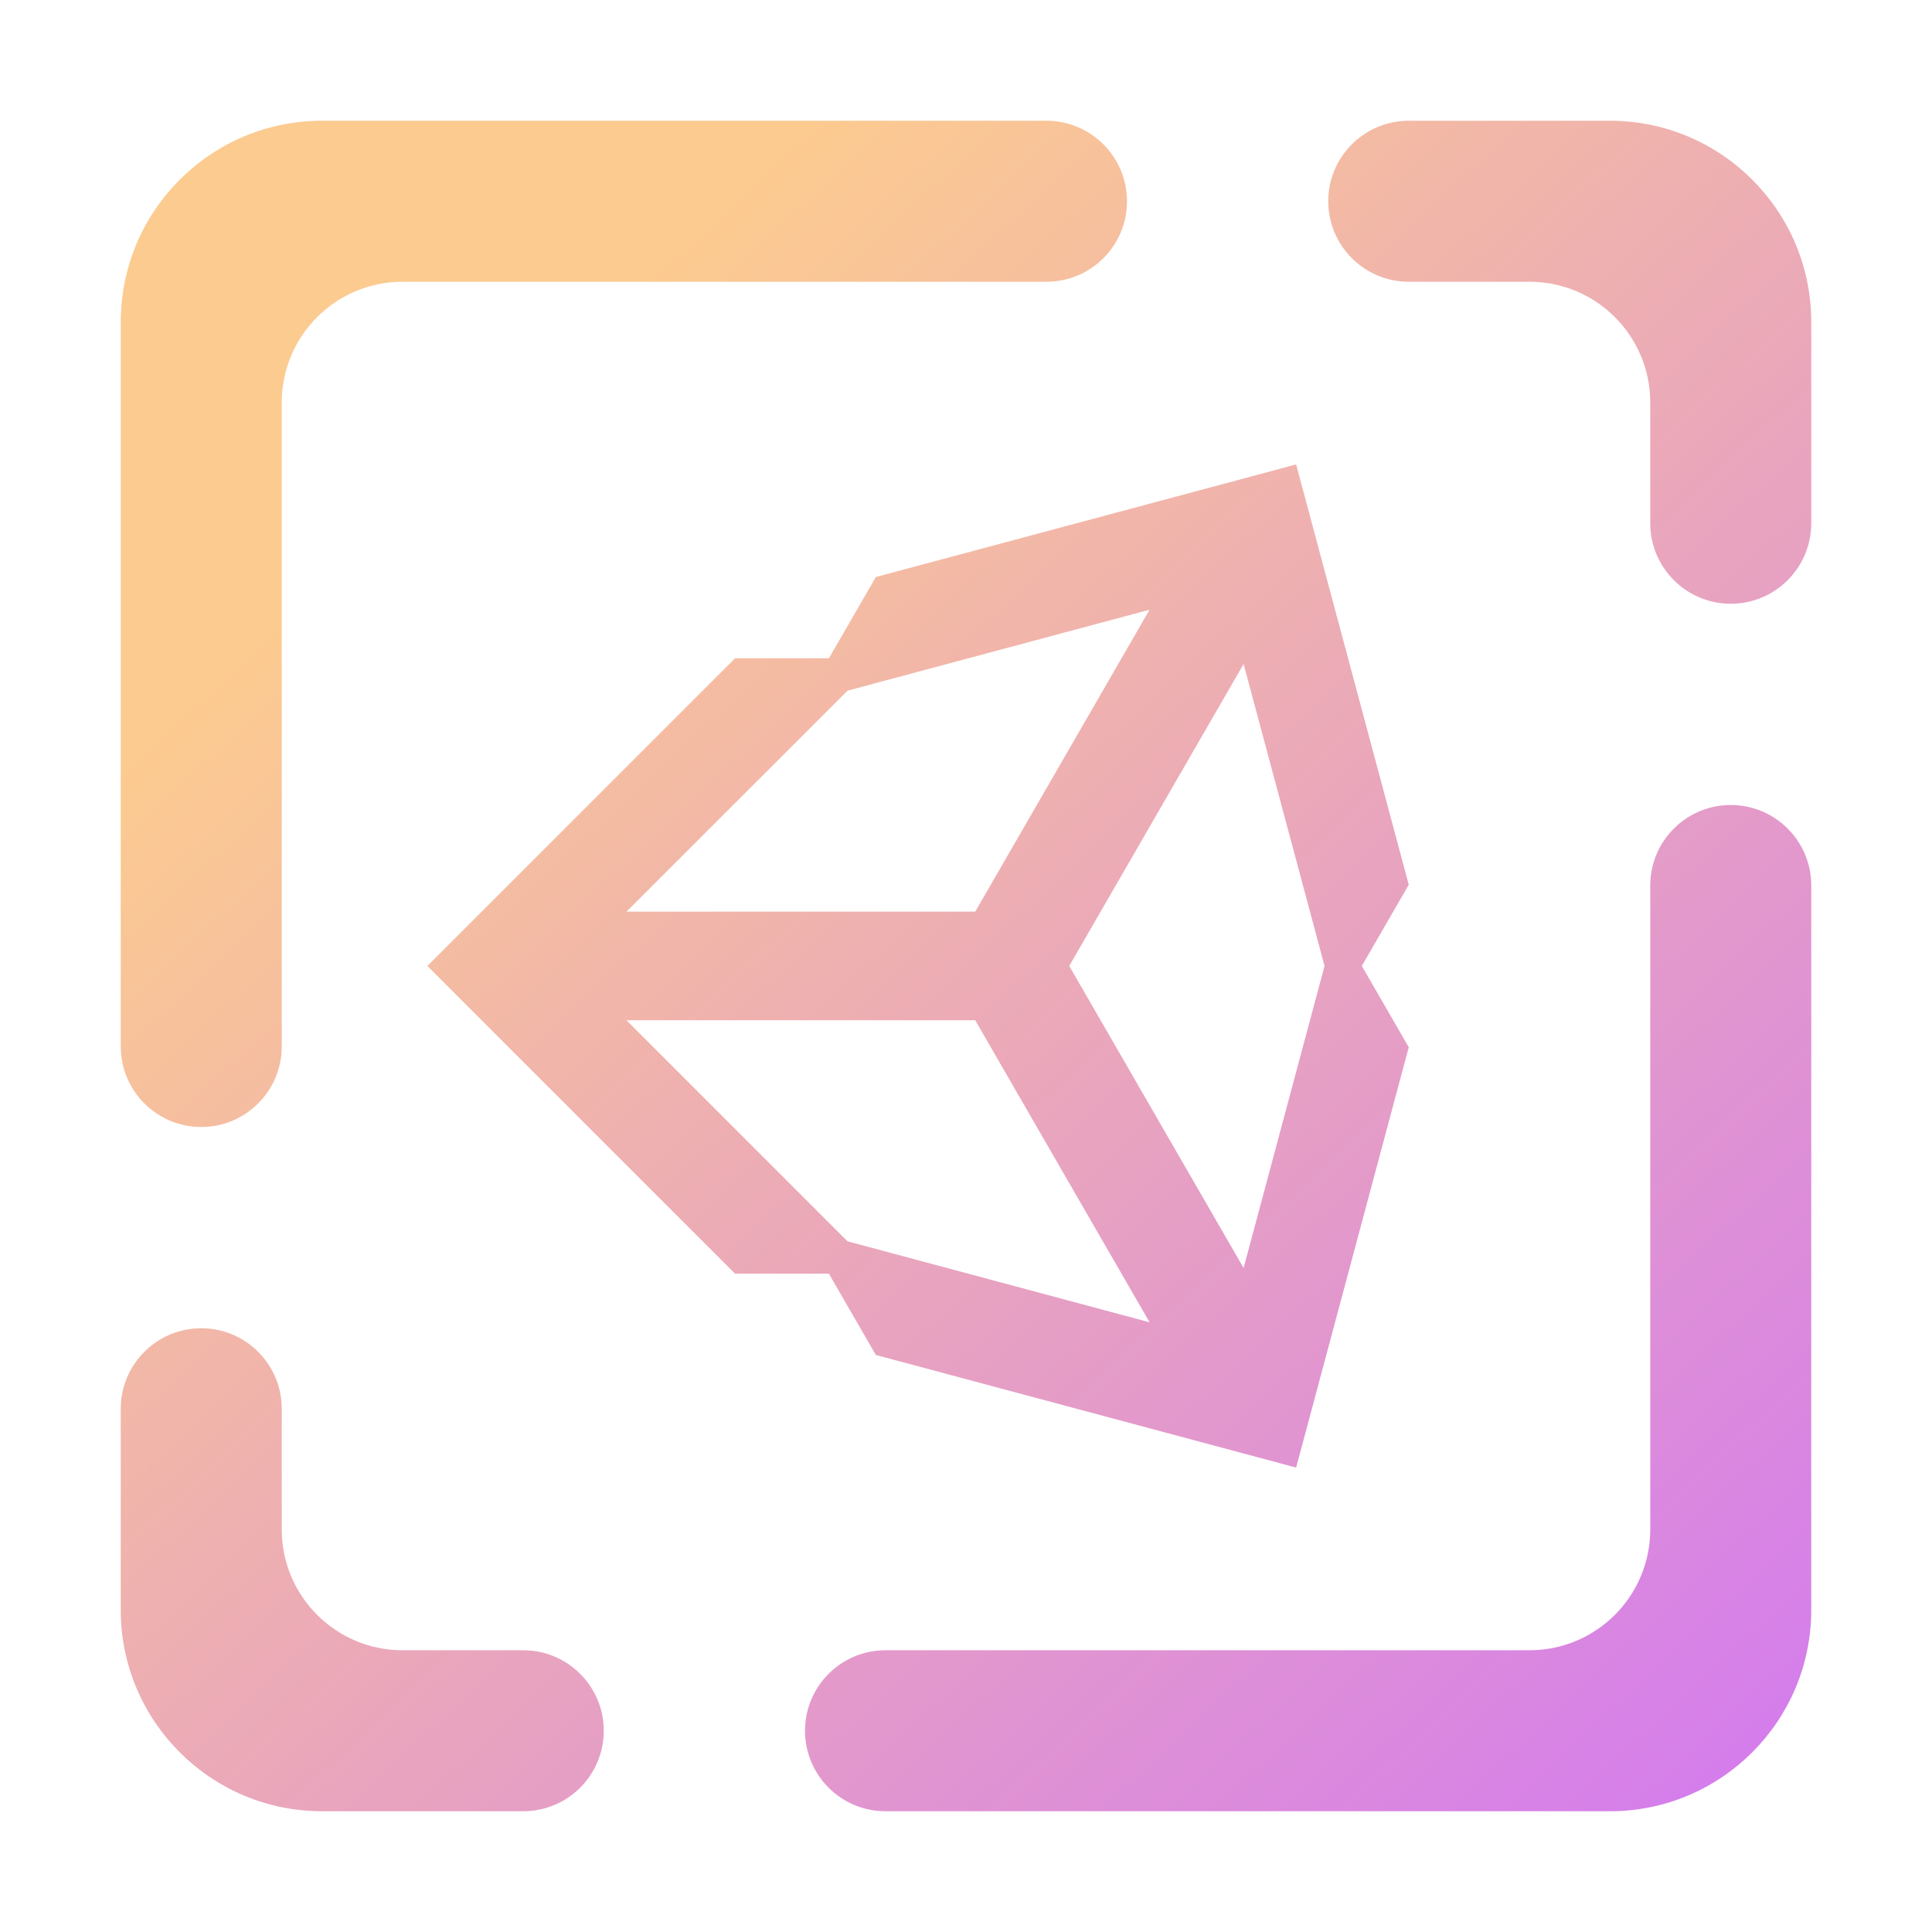
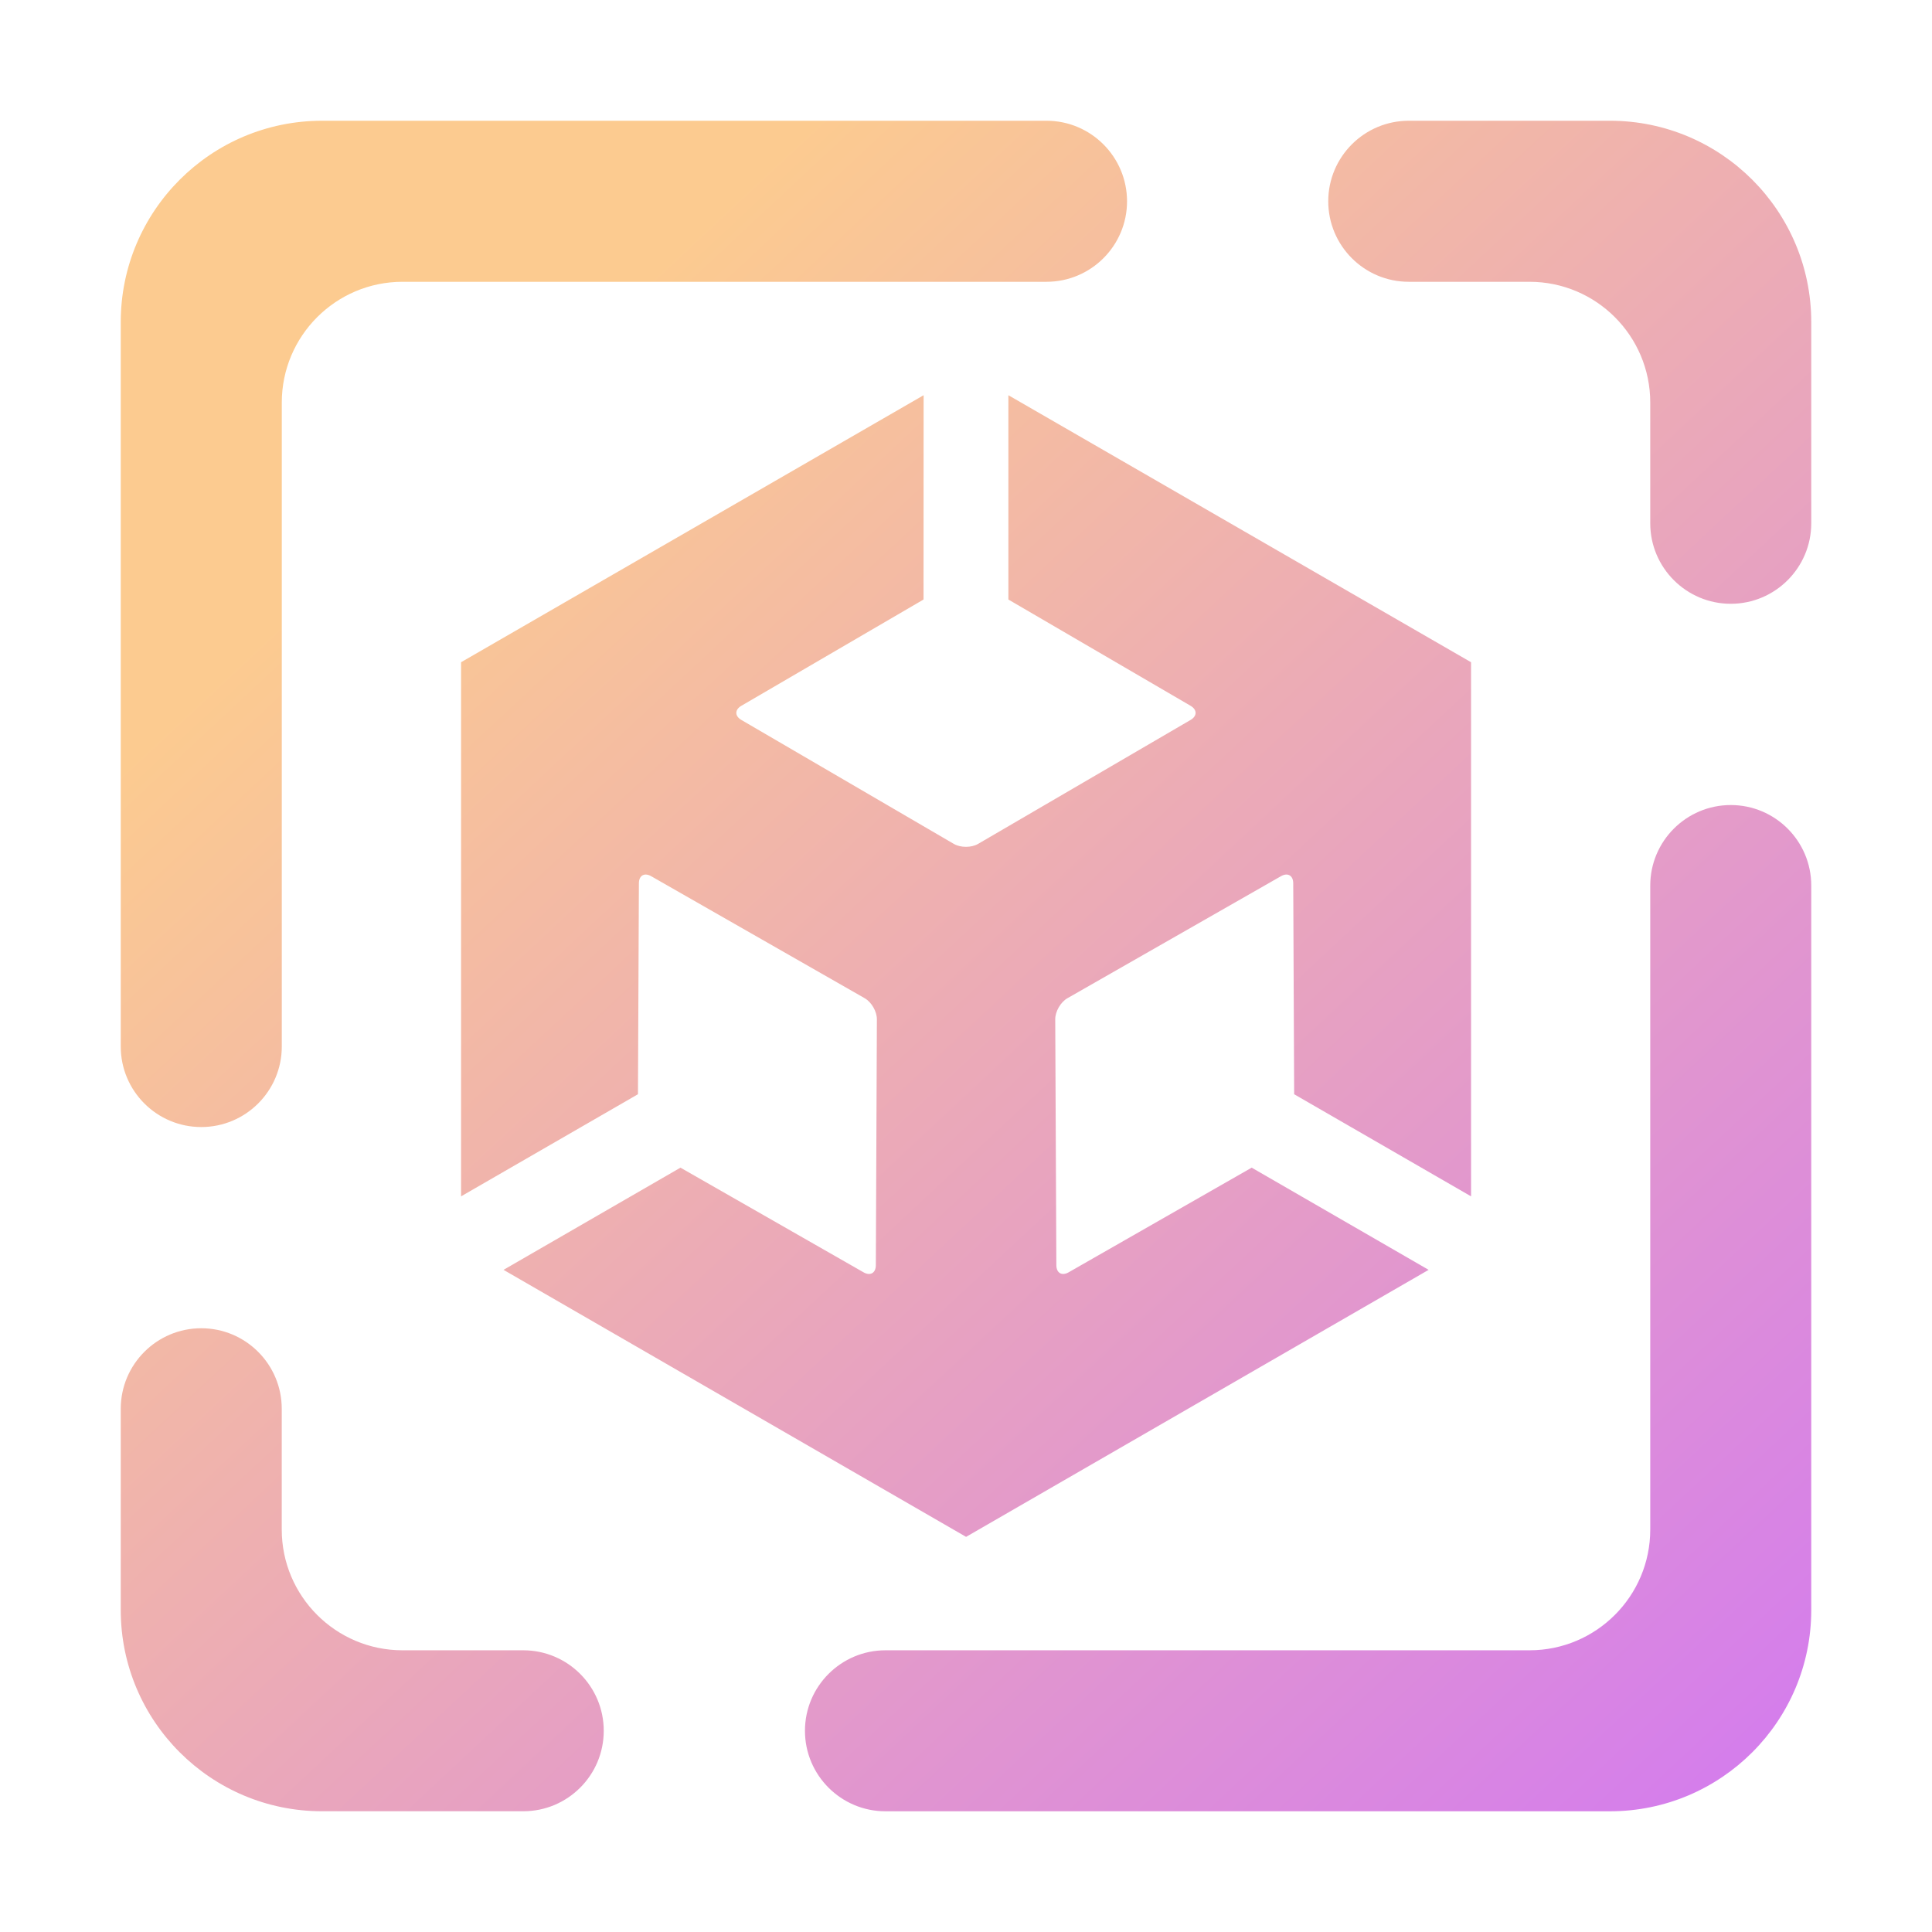
- <svg xmlns="http://www.w3.org/2000/svg" style="isolation:isolate" viewBox="0 0 48 48" width="48pt" height="48pt">
+ <svg xmlns="http://www.w3.org/2000/svg" xmlns:xlink="http://www.w3.org/1999/xlink" style="isolation:isolate" viewBox="0 0 48 48" width="48pt" height="48pt" version="1.1" id="svg9">
+   <defs id="defs13">
+     <linearGradient xlink:href="#_lgradient_40" id="linearGradient2492" gradientUnits="userSpaceOnUse" gradientTransform="matrix(42,0,0,42,3,3.00063)" x1="0.219" y1="0.175" x2="1.099" y2="1.118" />
+   </defs>
  <linearGradient id="_lgradient_40" x1="0.219" y1="0.175" x2="1.099" y2="1.118" gradientTransform="matrix(42,0,0,42,3,3)" gradientUnits="userSpaceOnUse">
-     <stop offset="0%" stop-opacity="1" style="stop-color:rgb(252,203,144)" />
-     <stop offset="83.913%" stop-opacity="1" style="stop-color:rgb(213,126,235)" />
+     <stop offset="0%" stop-opacity="1" style="stop-color:rgb(252,203,144)" id="stop2" />
+     <stop offset="83.913%" stop-opacity="1" style="stop-color:rgb(213,126,235)" id="stop4" />
  </linearGradient>
-   <path d=" M 35 7 L 35 7 C 33.896 7 33 6.104 33 5 L 33 5 C 33 3.896 33.896 3 35 3 L 35 3 L 40 3 C 42.76 3 45 5.24 45 8 L 45 13 L 45 13 C 45 14.104 44.104 15 43 15 L 43 15 C 41.896 15 41 14.104 41 13 L 41 13 L 41 10 C 41 8.344 39.656 7 38 7 L 35 7 L 35 7 L 35 7 L 35 7 Z  M 7 26 L 7 26 C 7 27.104 6.104 28 5 28 L 5 28 C 3.896 28 3 27.104 3 26 L 3 26 L 3 8 C 3 5.24 5.24 3 8 3 L 26 3 L 26 3 C 27.104 3 28 3.896 28 5 L 28 5 C 28 6.104 27.104 7 26 7 L 26 7 L 10 7 C 8.344 7 7 8.344 7 10 L 7 26 L 7 26 L 7 26 L 7 26 Z  M 13 41 L 13 41 C 14.104 41 15 41.896 15 43 L 15 43 C 15 44.104 14.104 45 13 45 L 13 45 L 8 45 C 5.24 45 3 42.76 3 40 L 3 35 L 3 35 C 3 33.896 3.896 33 5 33 L 5 33 C 6.104 33 7 33.896 7 35 L 7 35 L 7 38 C 7 39.656 8.344 41 10 41 L 13 41 L 13 41 L 13 41 Z  M 41 22 L 41 22 C 41 20.896 41.896 20 43 20 L 43 20 C 44.104 20 45 20.896 45 22 L 45 22 L 45 40 C 45 42.76 42.76 45 40 45 L 22 45 L 22 45 C 20.896 45 20 44.104 20 43 L 20 43 C 20 41.896 20.896 41 22 41 L 22 41 L 38 41 C 39.656 41 41 39.656 41 38 L 41 22 L 41 22 Z  M 28.561 15.148 L 24.229 22.65 L 15.564 22.65 L 21.055 17.16 L 28.561 15.148 L 28.561 15.148 Z  M 30.897 16.497 L 32.908 23.999 L 30.897 31.503 L 26.565 23.999 L 30.897 16.497 L 30.897 16.497 Z  M 15.564 25.348 L 24.229 25.348 L 28.561 32.852 L 21.056 30.84 L 15.564 25.348 L 15.564 25.348 Z  M 32.202 11.539 L 21.76 14.336 L 20.595 16.355 L 18.262 16.355 L 10.618 23.999 L 18.262 31.644 L 20.593 31.644 L 21.76 33.664 L 32.202 36.461 L 35 26.019 L 33.834 23.999 L 35 21.981 L 32.202 11.539 L 32.202 11.539 Z " fill-rule="evenodd" fill="url(#_lgradient_40)" />
+   <path id="path2490" style="fill:url(#linearGradient2492);stroke-width:1" d="M 8,3 C 5.24,3 3,5.241 3,8.001 v 18 c 0,1.104 0.896,2 2,2 1.104,0 2.001,-0.896 2.001,-2 V 10.001 c 0,-1.656 1.344,-3 3,-3 h 15.999 c 1.104,0 2.001,-0.896 2.001,-2 C 28,3.897 27.104,3 26,3 Z m 27,0 C 33.896,3 33,3.897 33,5.001 c 0,1.104 0.896,2 2,2 h 3 c 1.656,0 3,1.344 3,3 v 3 c 0,1.104 0.897,2 2.001,2 C 44.104,15 45,14.104 45,13.001 V 8.001 C 45,5.241 42.76,3 40,3 Z M 22.947,9.819 11.455,16.453 v 13.27 l 4.395,-2.537 0.023,-5.241 c 10e-4,-0.194 0.137,-0.272 0.305,-0.176 l 5.306,3.032 c 0.168,0.096 0.303,0.329 0.302,0.523 l -0.026,6.11 c -10e-4,0.194 -0.138,0.272 -0.306,0.176 l -4.548,-2.6 -4.396,2.539 11.492,6.634 11.492,-6.634 -4.396,-2.539 -4.548,2.6 c -0.168,0.096 -0.304,0.018 -0.305,-0.176 l -0.028,-6.11 c -0.001,-0.194 0.134,-0.427 0.302,-0.523 l 5.306,-3.032 c 0.168,-0.096 0.304,-0.018 0.305,0.176 l 0.023,5.241 4.395,2.537 V 16.453 L 25.053,9.819 v 5.076 l 4.526,2.64 c 0.167,0.098 0.167,0.254 0,0.352 l -5.278,3.079 c -0.167,0.098 -0.436,0.098 -0.604,0 l -5.278,-3.079 c -0.167,-0.098 -0.167,-0.254 0,-0.352 l 4.526,-2.64 z m 20.054,10.182 c -1.104,0 -2.001,0.896 -2.001,2 v 16 c 0,1.656 -1.344,3 -3,3 H 22 c -1.104,0 -2.001,0.896 -2.001,2 0,1.104 0.897,2 2.001,2 h 18 C 42.76,45 45,42.761 45,40.001 v -18 c 0,-1.104 -0.896,-2 -2,-2 z M 5,33 C 3.896,33 3,33.897 3,35.001 V 40.001 C 3,42.761 5.24,45 8,45 h 5.001 C 14.104,45 15,44.105 15,43.001 c 0,-1.104 -0.896,-2 -2,-2 h -3 c -1.656,0 -3,-1.344 -3,-3 v -3 C 7,33.897 6.104,33 5,33 Z" />
</svg>
